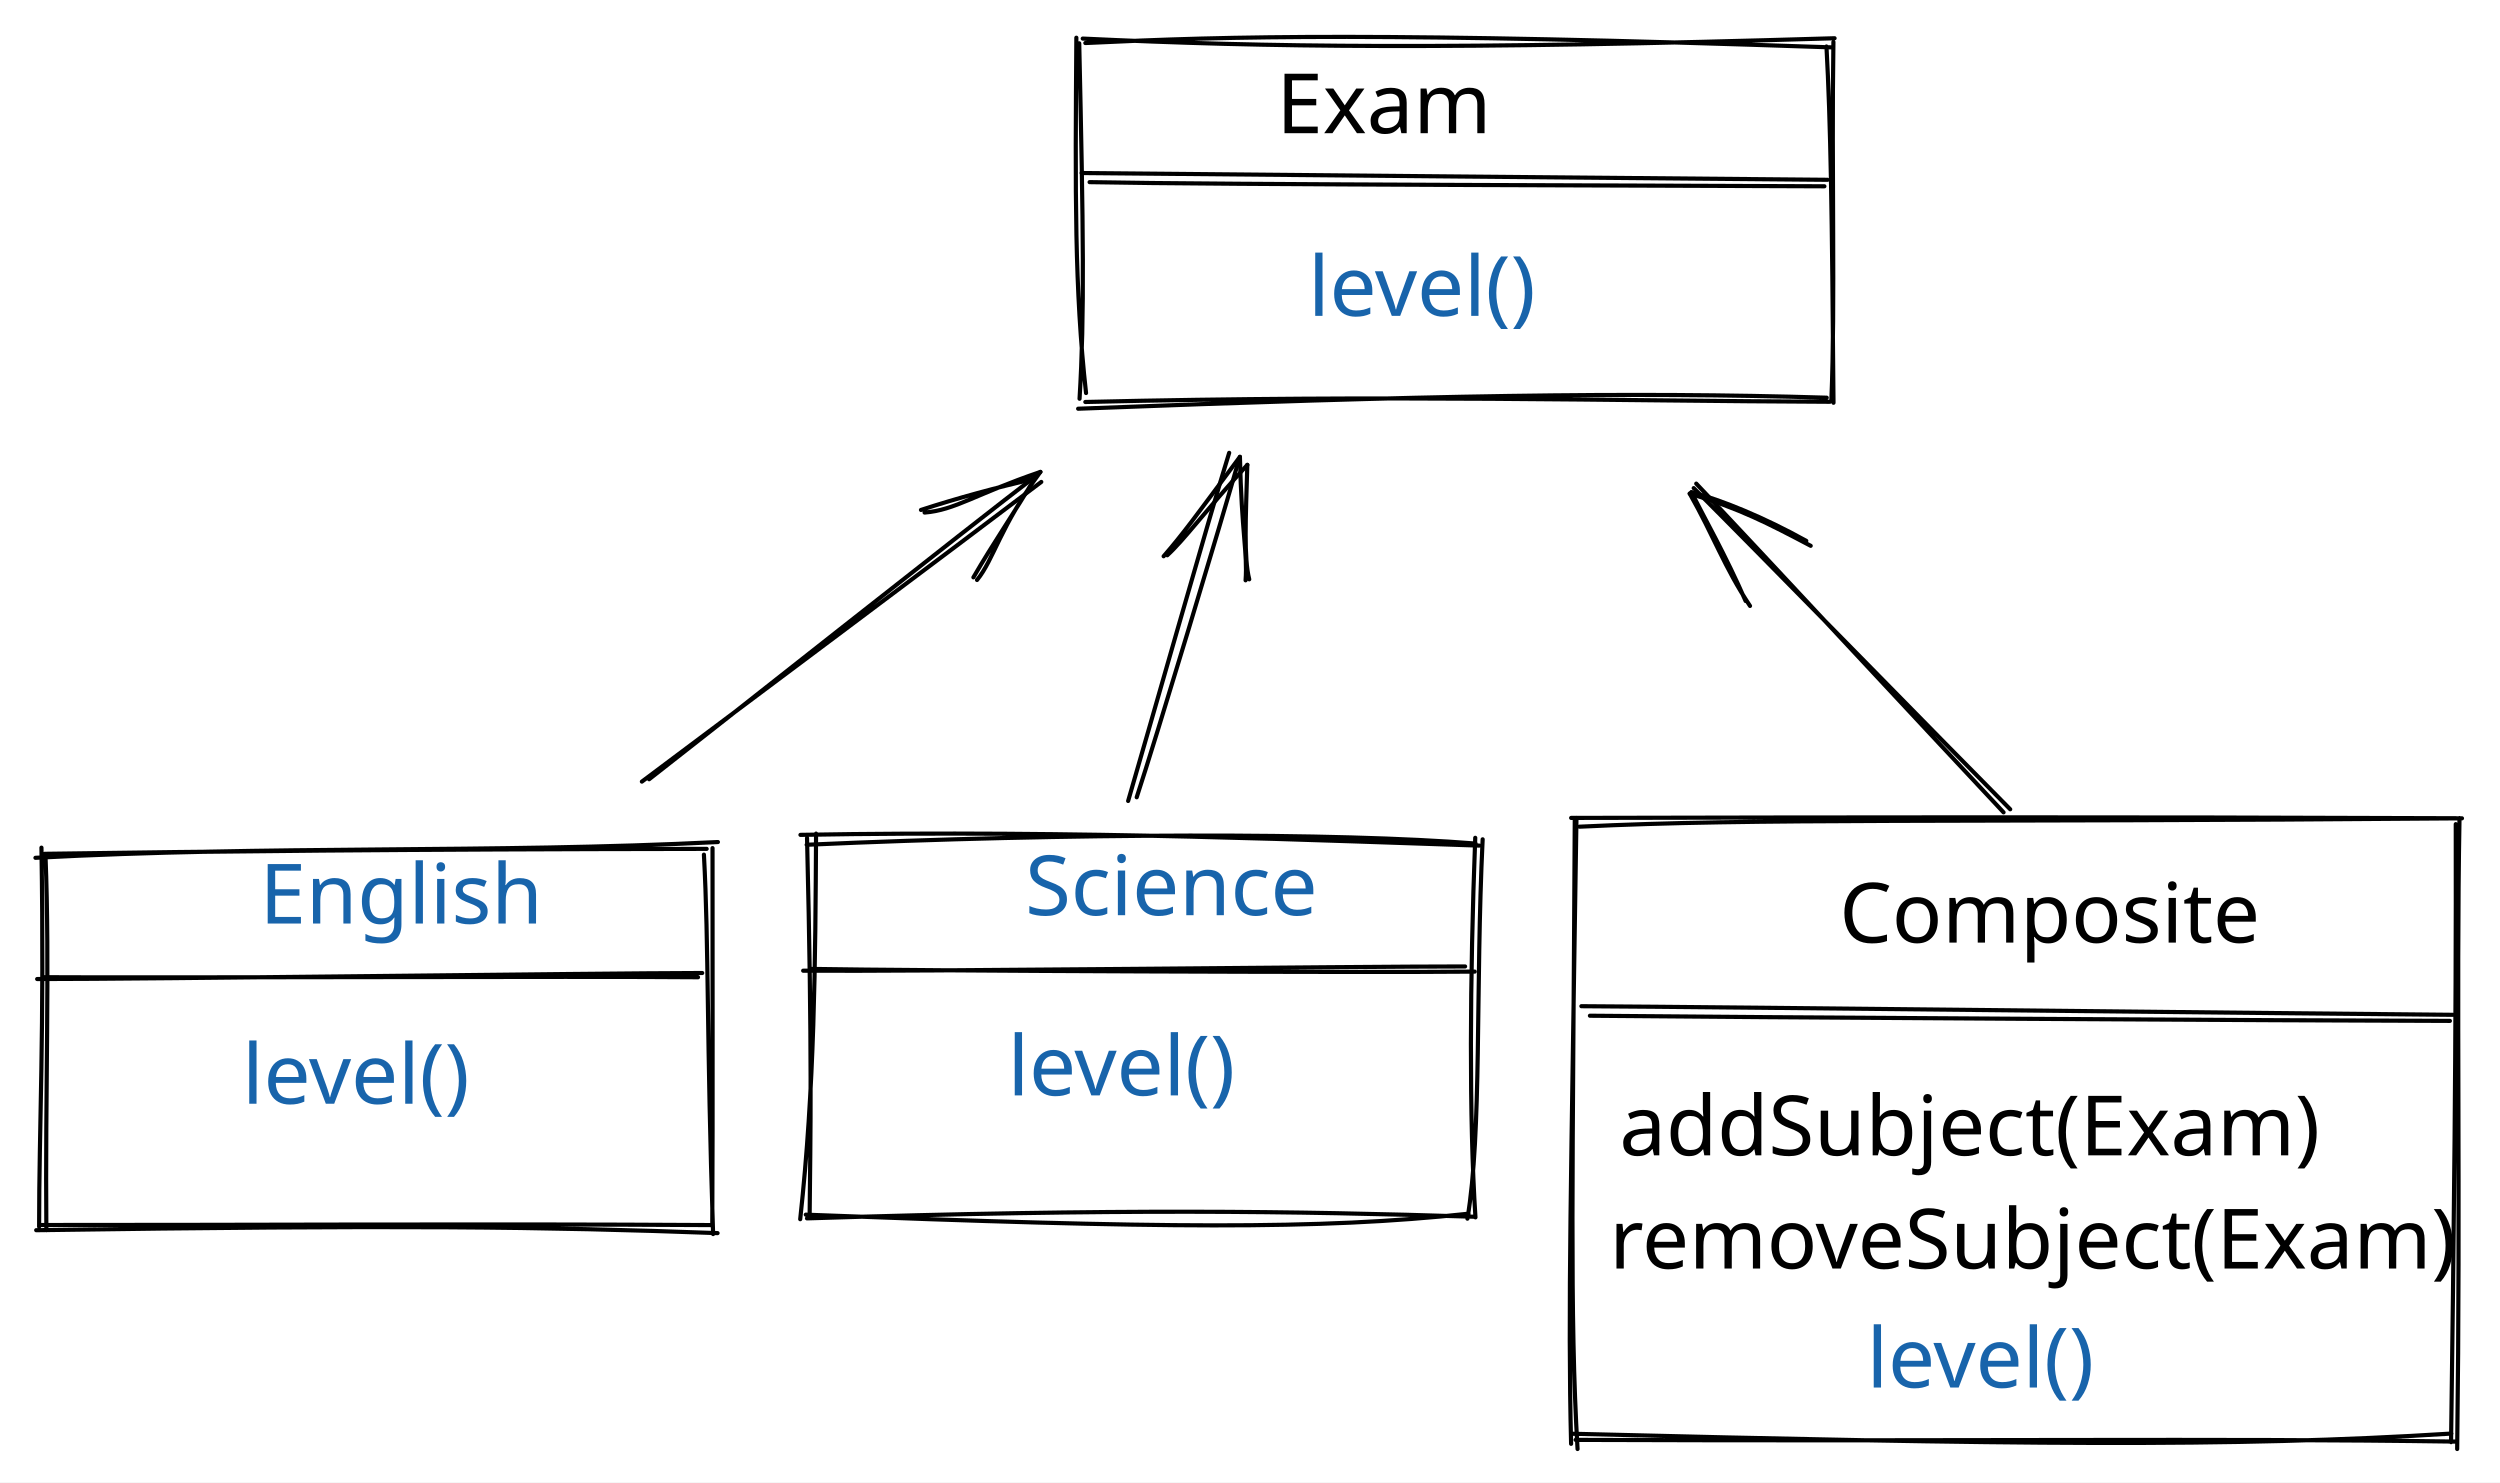
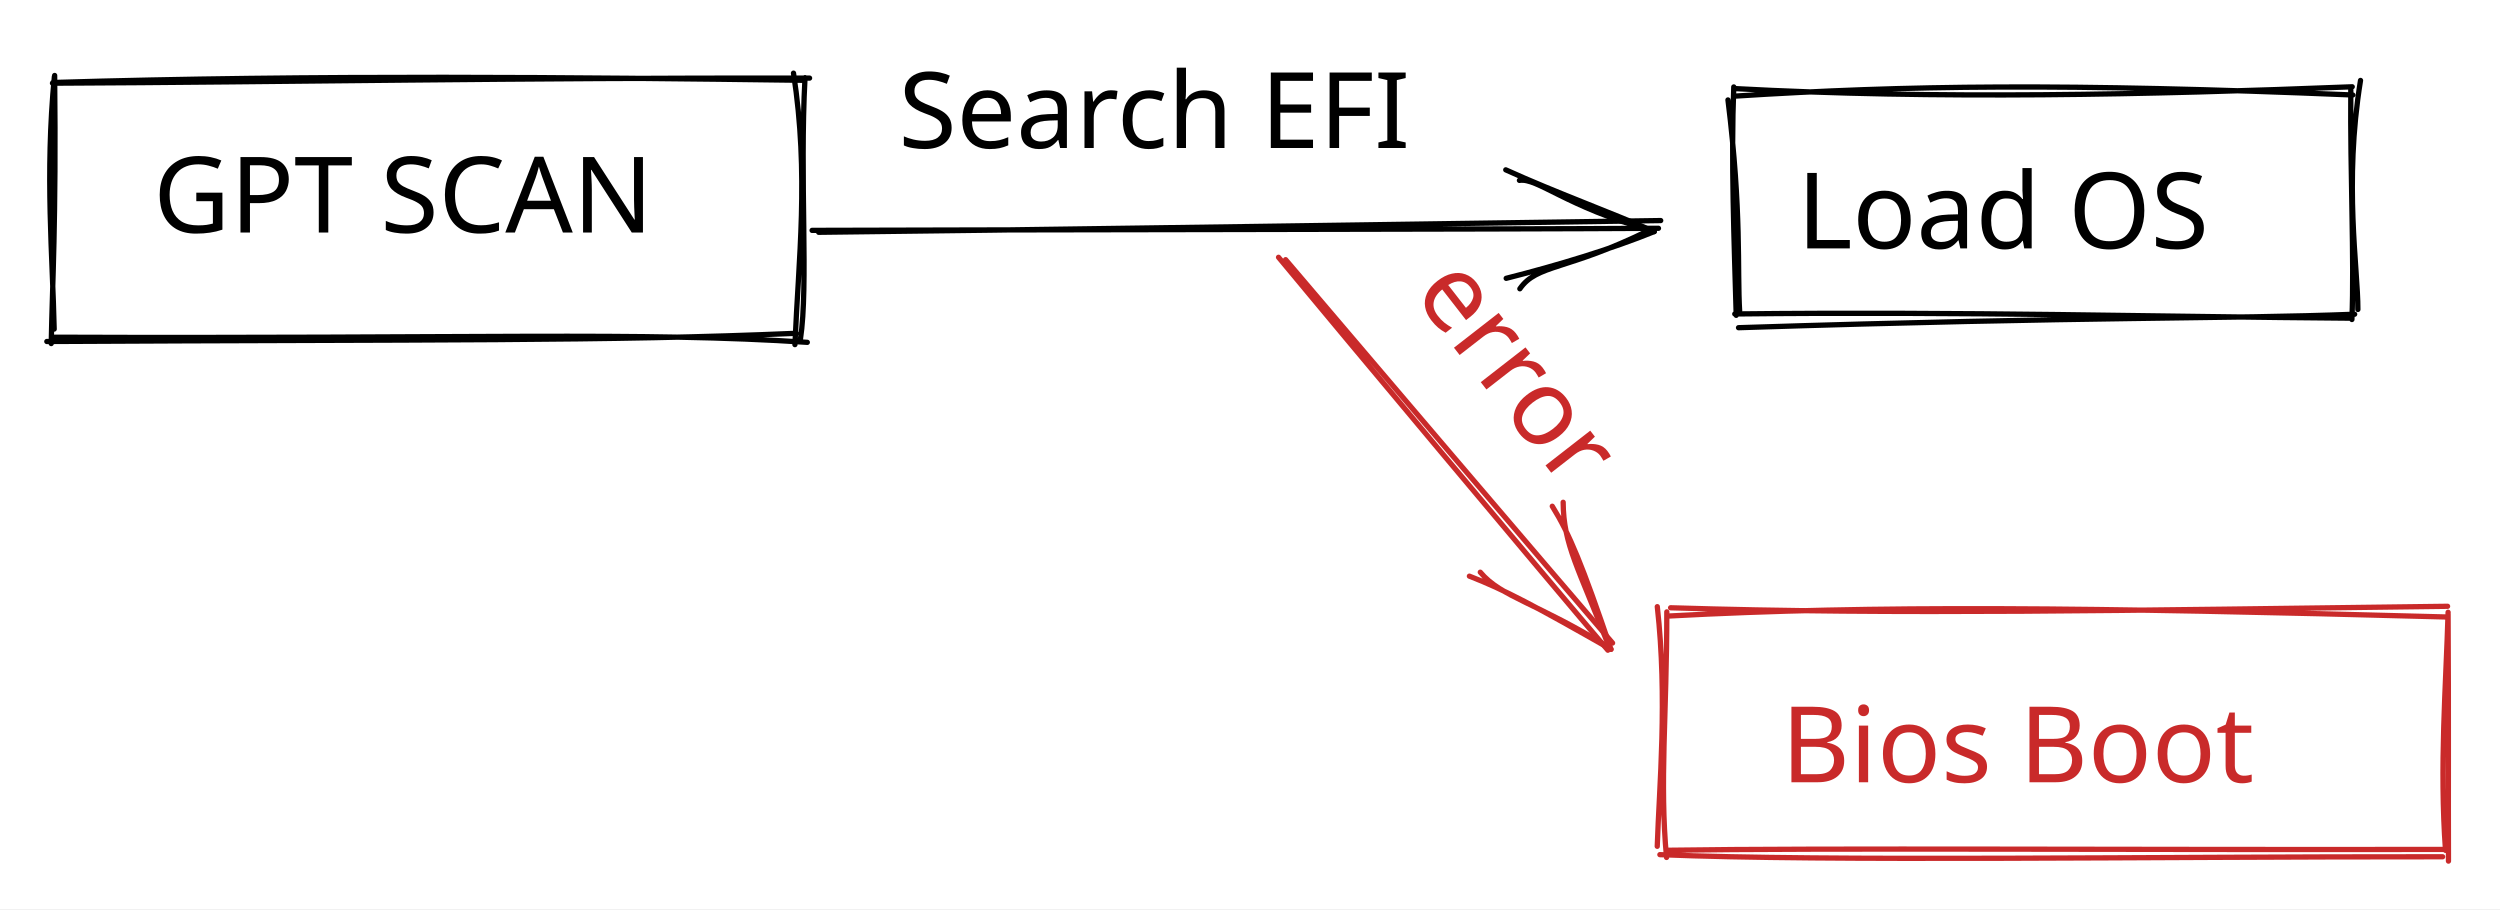
- <svg xmlns="http://www.w3.org/2000/svg" version="1.1" viewBox="0 0 600.709 356.2" width="600.709" height="356.2">
+ <svg xmlns="http://www.w3.org/2000/svg" version="1.1" viewBox="0 0 473 172" width="473" height="172">
  
-   eyJ2ZXJzaW9uIjoiMSIsImVuY29kaW5nIjoiYnN0cmluZyIsImNvbXByZXNzZWQiOnRydWUsImVuY29kZWQiOiJ4nO1cXFtz2shcdTAwMTJ+z69weV/2VMXa6Z573vBcdTAwMDXbie04wXZcdTAwMWOf2qJcdTAwMDTIoFx1MDAxOCNcdTAwMGVcYl+Syn8/PbJcckIgglx0eJXd1YNccjO6tGb66/66e4Zvr9bW1uP7brD+Zm09uKv77bDR82/XX7v2m6DXXHUwMDBmo1x1MDAwZXVh8r1cdTAwMWZccnr15MxWXHUwMDFjd/tv/vjD73a9Zlx1MDAxONei6MqrR9dcdTAwMGaXXHUwMDA17eA66MR9OvG/9H1t7VvyN/WgXlCP/U6zXHUwMDFkJFx1MDAxNyRdo2dxq7OtR1EneS5cdTAwMDBnXG6ENDg8I+xv0/PioEHdl367XHUwMDFmjHpcXNP6Vv2wfF/ePVx1MDAxYXyVm/W3wT02++Hp6LGXYbtdie/bXHUwMDBmb+XXW4NeSqh+3Iuugk9hI265p2fah9f1I1x1MDAxYbXRVb1o0Gx1gn5/7Jqo69fD+N61MTZsfVx1MDAxOIU3a6OWOzfc1nqaW2a5NkyCVsNed71cdTAwMTJcdTAwMWUyNJZxq1x1MDAwMFxmqIxcXFtRO+o5uX5jyTGSrObXr5okXqcxPCfu+Z1+1+/RhI3Ou316YzOSq1x1MDAxNYTNVkyNRnncWquN4lpZyVPDXHUwMDEyJNNcdTAwMDDSXHUwMDE4ulKZkWDuod39RqJcdTAwMTJ/Zoex5fe6j8O13ndfUlx1MDAwMjtZd7L6lNap1FSr/So/i2qdnZ2N+D1cZjT7evZlNC1jXG7o93rR7fqw5/vrWfe9aVx1MDAxY9pWXHUwMDFkzptV/fGM9W143O3gXHUwMDEy7ttcdTAwMTjo3cBU6oNzcXtcdTAwMWVcdTAwMGaaJ1tHXHUwMDA3O/Pd9/HTaChcdTAwMDfdhv9cdTAwMDBcdTAwMDJQSlx1MDAwYppcdTAwMTlhNNhhfzvsXFxRZ2fQbr9KSTaBzDi4i6eBXHUwMDEyXGbPXHUwMDAzJemBNFKo+TF5UL/3XHLbrHVLd+gzdXAmo+Z+0THJhfKAW3DjipA2QVx0Jo3DpFx1MDAwNY5GcJZG7LIxKXFcdTAwMTKSKLNcdTAwMTjU0iqyXHUwMDBmYJZcdTAwMGbBXHUwMDE5SseEYZpPU7rR5EaduFx1MDAxMn5144tsrLXsX4ft+7H5SbSRRNq586/TI9ZcdTAwMGbo1olDMGPnltph02nreju4XHUwMDFjV+M4JNc27I6j1Fx1MDAwYtbp2T7drrffyFxuXHUwMDFi9cJm2PHbJ2k5ZuJnpmdDXHR5IFwie2klkGKxuVH0sXbb+/L5k39cdTAwMTGK8PayebB1ev/upugoXHUwMDEyoD1Onk1ZrpSQqVx1MDAwMbl/XHUwMDE4IE9cdTAwMTGMrNGcS2RyZShCQM/dQVx1MDAwMeNcdTAwMTKkwimoXCKoe9o6YbRFq4yeQJnUkkkhUrag6I7ux45cdTAwMDOYZlxmpmF4IceRT+a4YEqQXHUwMDBliLk1vn4kXHUwMDBlK81OqX5rPndZaTs6hNPLwms8XHUwMDFhTzq/gYpcdTAwMTlFf8c0nlx1MDAwM/dcZpE5OjRDbnGFZC6lv7M8hyXkSc6Wr9IzXHUwMDFkh5CwXHUwMDAyx+E3XHUwMDFhlUHtXHUwMDBiXHUwMDE55d+d7f5PXHUwMDExnMiETItcdTAwMTGylMXKXHUwMDEyMjJJRMlSr/UjYJ2c7tjPO19EtVQrdY7OKlu+PT8vPrBcdTAwMWVcYlx1MDAxOVx1MDAxOWe0mis+XHUwMDBlLFx1MDAwMWTgiY0xJlx1MDAxMECsXHUwMDEwWMjEPMCiiFxiyLSqXHUwMDE1REWzkKWYtHL5yOpcdTAwMDXX0U1QOHBNXHUwMDEzaya+XHUwMDFlXHUwMDFj5Fx1MDAxNIBpIfNcdTAwMDAm0VnrZ+BrtsMuKL4kgkfsR2rNrFwinjNcdTAwMWXwIJEj4qzGKlx1MDAxNNSXXG5cdTAwMGaXXHIvLT2FoCn+XHUwMDEyXG7QpvJcckOwaU0uVjtKyVxycUrGs9jjXHUwMDBldzRpXHUwMDBihEOJpIthL59KpVx1MDAxZej34s2w01xiO03qXHUwMDFikb2nLNr+XHUwMDFjXFzfvY7fdZNCfJVcdTAwMDNDQXyVrFwiXHUwMDAzmTrlMqpcdTAwMGacxMxcdTAwMTPAhdCWuK+k8WL4eM4wW7FcdTAwMWV0XHUwMDFhP5ZpdmZtJFx1MDAxM/OUsswyqVxmKK5HczAmXHUwMDEzWWmthVx1MDAxNlwiyWpxIyaEavv9eCu6vlx1MDAwZWNcdTAwMWHk4yjsxFNcdTAwMDez5Fx1MDAwMN1cbvxcdFNBL5Xuy1wiv+vuOE69R5/WRthIvlxmP//5eurZXHUwMDFiuUr70JvV19H9XqX/51x1MDAxOa3Etk6zWTbbOIwvXHUwMDE1SoIxe1x1MDAwNtu+XGI/+Md38Vx0r17g5te4dHDUvulcdTAwMTTdaFx0sJ6yIGnEyUKrcbJNQZwnXHJcdTAwMTlcdTAwMDKOXHUwMDE0X4JcdTAwMTSrM1rInHkk9Fx1MDAxYsKjXHUwMDE0ZHumxJdcdTAwMTTrpkPQXHTGQLRFKMWEXoCML262lLBK22eZrSzOcnqWjOCxvqXCN3/23DExb0tCL+e5jFx1MDAwM1x1MDAwMKxcdTAwMDbS6/k5x9ZJ5TCC/U1TqW32apVKXHUwMDA3a1tvi1x1MDAwZV9X+DBcdTAwMGW+XGaAqHsmyfpcYl+JWkrNNZqVwVx1MDAxN7TxyEBIpZVcdTAwMDKDqUT6XHUwMDEwvczTRijUirhcdTAwMDVJJSfKIMZcdTAwMWEjNf19UfBKl1TDfzJ4c+cuuTo7a8/Ebl44jjI3z2VcdNdcdTAwMTSF4vz1kd3/XHUwMDFkfK5+aWyXyv7hVu3T3rtcdTAwMGLOjotcdTAwMGVdYcCjaJwoXHUwMDA2cTyyVqjHsItcbj3lfK/lWiVmdWXgtWpcdTAwMTKtU/JcXImgi7jWxaNxJTXjONu1Llx1MDAxNI1cdTAwMTMwu1E/jIP0qP1VMfhImJlQmlkqUTI3vVx1MDAwNY7auVBhfkD1xLuy7JVPeps2XCIvWj3fru1cdTAwMTU+v4WcU+REKkPmyqDzJeOAksrjXHUwMDA0KMVJr1xmxeGrXHUwMDAzXHUwMDE0gdrjwrjYkitrRUqSIcAs8yTTVmvOuDZKY1x1MDAxNm9gXHUwMDE4uXWCwFxuSpJDI/5rrFxuePI0uXZCXHUwMDAzqfd0L75cdTAwMTCzlCa/8KhJNYRcdTAwMDU7f2B4vc/LPb5xvnX1PlxmWWWbmY+HvV9cdTAwMDFNXFxpXHUwMDAzylIkLIxcdTAwMTlPXHUwMDE3o1FcdTAwMWVcdTAwMTIzMNZKblx1MDAxOYFrdWiSXHUwMDE0XFxcYoNSWqlA82lcdTAwMDV9RkEsQVqDcfCWXHUwMDA2bVx1MDAxNk6WaJ6kXHUwMDAw8WXJpbHiXHUwMDA39f2/O7nMnbzk8olpeya9zM1G89TCgFxmgilcdTAwMThy/DK12upHXHUwMDAwnm26XG5cbmBcdTAwMWFcdTAwMDFPK5BIYVx1MDAxNXCRKmY+pKPJXHUwMDFiSiT/gsRcdTAwMGYsM2Jl+EXhkVx1MDAxOIJcdTAwMDBI4YWwdko+2nBcdTAwMGaIXHUwMDA0g2N7XHUwMDA20Uw4Q6R4Xmhgi5RZfyYhnetW8vCbl/ydzajWnpK/NGeMu3hcdTAwMGKRmINcdTAwMTkti1pcdTAwMWLlfjeYh445KM1cdTAwMDRPYGOe8qGryUhcdTAwMDN6UiOTXGaEXCLoSKGnSEWMx4UpSEplrSskMj0h1K+Ukc7VWndsTCjsM+1WXlhscjNaJFx1MDAwMc02f4bVurhDWfvQ5Xud8r4uvUNcdTAwMWTv7PVcdTAwMGJvtST3tOTkLlx1MDAwMFCKVFx1MDAxYTi5nlRcdTAwMTFcdTAwMThaQa7crWxOUYGs1Vwil1wi/NpPLFx1MDAxYpySwppcZoqt4ESQSN1fMirWXGKOgC4/Km5cdTAwMDc3Qfv3QtSln0RZXGJFkJ9cdTAwMTdWhlx1MDAxOTKdz4iFObGS8Pgqvmnok4uj40tcdTAwMTVhS1x1MDAxNFx1MDAxZEZopIORsGSG9dgqqadQ2MFcYlx1MDAxOLF3YXi+7/9ZXHUwMDE0qblQRDAnI0t+70VRpFxcmXFcdTAwMDUrPSr1MHDaVlx1MDAwMFx1MDAxND2JsiCK8veVMKNcdTAwMDVyPX91XHUwMDA16lx1MDAxN4fx9q2/2eCX1a9brc/6KoTio1xiPEnOSJCJl1x1MDAxM9tKXFztRbjFt8TYgICSn096XHUwMDE5X0RkNVx1MDAxM9e8jC8yelx1MDAxNVx1MDAxOdq/iy9CZvJQZIgwy2dRuuPS5kH1+O6dqN7uVcK3u823u0f3RUeRMNqzhFwicKtcdTAwMGLJaoxTOlxuc5Il7Kv3RfOhyFx1MDAxOFxuipGJXHUwMDE3ZnTIXHUwMDAw/2V0s2tcdTAwMWNa5O6pXHUwMDAy66qUKr2A5UdY6p+2jo+Du91m53N4qlx1MDAwZj6+/1QuXHUwMDE3flOVsJ4mXHUwMDE0XHUwMDE58jcun5kyvFx1MDAwZrzOeNwyx/nASqVWmJNdRoXDSs2kXHUwMDExsIKS4mPHr1LgmHnfXCJue8wrnCidm3ZF0llcdTAwMDbiOftXNuD6+mz/TlxcXHUwMDFlfDxTJ1Fr4+S0evtcdTAwMGJAVKB1vIgjOkaWSbxcdTAwMWHjue0rnDyhkppcdTAwMWPj6kC6lMJcdFBcdTAwMTDplv/xXHUwMDE3LZ1oxZVJ7YX6t3Sy7NJJbthcdTAwMDf5tU9cIqxWMI3ze1msNarn51x1MDAxN3hZ3TYnUKrf7llb+C1owMAzIF1wR7RcdTAwMDJsqmr45GbdUnUp0dVH2Vxu0ydzbZRcdTAwMDGrXHIz8LJLc8hzMC5XkD7ZoSlcdPutXCJQ1idRXHUwMDE2wlx1MDAxMabSWdn9MJYx69bazVxyo1x1MDAwZkfqY7n/4arcvaiykiqVVfWi8CvcrE5KKFx1MDAxMlxmoFx1MDAxNlwig1wiTiAjW1x1MDAwMq7cxd1vXCL8xYGfMtJoydTLXHUwMDA2fnO4uX9E4JdbyM9f16ZIpZCs3vzOaDaTLiiKwIokXHRcdIq7eMuKbCFcdTAwMWaSXFy+objQXG40Olx1MDAxN0Y/vUxUeuB291x1MDAxM1x1MDAwYiAhOExhkzrzI1x1MDAwMZOuirl9VsSPX3ZjWX6Uk0cm80rms7NcdTAwMDZrY1V6cNtcdTAwMWWRu9+pUFxcW0hcdTAwMTfzXHUwMDFmK+uaYlx1MDAwMW2Qud9AoSB5yi6u5Vx1MDAxNPJHVXpw+5ooXHUwMDFhl8QryfZOXHUwMDEzylDczph0SSkhjf3Ft5blqq07NiY0No9Fv3p8wLrf7VZiUq/hdJBcdTAwMDaHjUdcdTAwMDM9esv1mzC43ZyE2G+XyeGsYTKezupcdTAwMDTuXb99f/X9/6BcdTAwMTnLNCJ9
+   eyJ2ZXJzaW9uIjoiMSIsImVuY29kaW5nIjoiYnN0cmluZyIsImNvbXByZXNzZWQiOnRydWUsImVuY29kZWQiOiJ4nNVZyVbbSFx1MDAxNN3zXHUwMDE1Ps6WVmpcdTAwMWWyYzA0XHUwMDFkXHUwMDFh0rHDkD5ZXGK5sFx1MDAxNYQkpLKNyeHf+0k2ljxcdMdcdTAwMDHa0Vx1MDAwMqRcdTAwMWFvvbr3vVflXHUwMDFmW7Va3Vx1MDAwZWNT/1Crm3vPXHL8duJcdTAwMGXq21l53ySpXHUwMDFmhVBF8u806iVe3rJrbZx+eP/ejWOn49urKLpxvOh21M1cdTAwMDTm1oQ2hYb/wnet9iP/W5ooMZ51w05g8lx1MDAwZXlVaS5CZ0tPojCfl1xuhSjmlE1cdTAwMWH46T5MZ01cdTAwMWJqr90gNUVNVlS3neElXHUwMDFhRvGXZkvLU0/8rb/eomLWaz9cYpp2XHUwMDE4jFx1MDAxNuV63V5SwpTaJLox537bdqFcdTAwMWXPlE/6pVx1MDAxMVx1MDAxOK3olUS9Tjc0aTrVJ4pdz7fDrFxmoUnpyFxiXHUwMDFmakXJPXxJRlx1MDAxZKwoU0JTxaRcdTAwMTCT2qw/4cRRmmHKOMFMMapmgO1FQZRkwN6h/CmgXbneTVx1MDAwN/CF7UlcdTAwMWKbuGFcdTAwMWG7XHRsWNFu8LRkRlx1MDAxY1R+ip3pXHUwMDFhv9O10IbpvInAiHLMXHUwMDA14Vx1MDAwNVx1MDAxYZNvi9KCI6pVsYpcZkJ81M5cdPJt1qpdN4nH1qun2UdcdH6GvDHLrjLDyjv/cHVyeHTU94RcdE/V1eCgXHUwMDE1X9xNxpqio5sk0aA+qXlcdTAwMWO/XHUwMDE10Hpx21x1MDAxZHFcZlx1MDAwYiE51Vx1MDAxNCGNi01cdTAwMGL88Fx1MDAwNirDXlx1MDAxMORFj9uLeW/NvV1EecyWMVx1MDAxZVx1MDAxM8FcdTAwMTnDjKuVKf/5wWPGPzdh+LF3Rc5cdTAwMGViyTy18ZRcdTAwMTekivKCTlGevVx1MDAxZeORnKf4PKdcdNJcdTAwMWNgSEVentTP0Vx1MDAwZS+iXbG9UWib/oPJQU6VXHUwMDFluLd+MJzaoZyPXHUwMDAw6fBTq9bc2zkp2y01MHxOQTXVfifwO1x1MDAxOWfrgbmeJrP1IXxMqm1UWqRcdTAwMDfzuzBcXHLUnlx1MDAwNVx1MDAxYyV+x1x1MDAwZt2gNYulUkmVXHUwMDExXHUwMDA0M7RUT0hrSTlDYmU93Xvky1UsujfH/b/6h18uh702u950PWFwyJUxhL1ZXGbBXHUwMDBiXHUwMDE0XHUwMDA1XHUwMDAxrjpoMK2JlpK9vLz+35ixULyVTFx1MDAxZk20iOVaL2N5tt8gXHUwMDAyQVYmefXKN4bkwsGaU8yoZEJhXFwyZ0Z6paQjXHUwMDE15VBFJUd6mvJcdTAwMTJiXGJmWFx1MDAxMklcdTAwMTQlr8l4rlx1MDAxY4GJUlxmK1x02aqe5z9cdTAwMDb+XHUwMDAzu4lUXFxySVVJnmNcdTAwMDFgTVx1MDAxOFx1MDAxN1x1MDAxOK+hgFx1MDAxY+qaXHUwMDAxhmAp5FwijpYmdFx1MDAxM7vrh20/7EBdoaKnvD938fWPl2fnqsFaqbjssFx1MDAwM+86vjBtVJJcdTAwMTKEJK+Xb73DM2PB/Fx1MDAwNJJ7wpAqNeq4cW5QR0KsRYRcdTAwMTBOkVx1MDAxMOP6x1x0Jlx1MDAxM7afR1Ttx0uI/kBcdTAwMGUkvlx1MDAxNHHONedcboxC5iExh4OLXHUwMDAyPyow5LZcZus5UIGb2r3o9ta3YOJPkVx1MDAxZtqFptzJ9N017lxcYIRFletmXHUwMDFkQZyNOO3RirdaXHUwMDExXHUwMDBl8o/J+7ftha2XUjavnCNrMdxW+f9Pp72Yz5ZO4jSImKKS5Z/1YNWE21x1MDAxOFx1MDAwZjZcdTAwMWSmNao86TH5dlG6sHRF3ouBXHUwMDFlXHUwMDA0dPpcbmlvVVxcZp92vqZJODzY2Vx1MDAxZtJ7c2pcdTAwMTWOXHUwMDBmV4vL21Xjvm68f96XrpWsN42beN1a4+BoXHUwMDEz0vVcdTAwMTKatXxcdTAwMDBcdTAwMTWzhVx1MDAxM1x1MDAxNyBcdTAwMTF4JHD8q9/23Ku9ViPuXHUwMDBiu0+C9PQsujjufd94XHUwMDFmXHUwMDAwR85KJyBE5lx1MDAwNKBcdTAwMTE0oETNXHUwMDAyezlcdTAwMWagXG65V7lcdTAwMDBGYU2MlpzR73z0PY7cdu20uVx0UnqCst5xgFxitUxJXHUwMDFh0lx1MDAxNIjfavUzb7XD3VAhaSmqdKT4indIniYucdfXkVhcdTAwMTBKS07s6VpUSDj3sjVcIumv5PfPq+il83vkIMGFgFx1MDAwM1x1MDAxOZGaw9FLlFx1MDAxYY2TaVqd0U/h+53SakHKzSV7qbyZktnSJ6lLzSRX9Cek3jpDtGG/P7SHpzeN+Dj0g/RcItxAqTtcdTAwMWFpyeH4n9GJg8Cnta95lfZ1XHUwMDFlQ6EzXHUwMDA3KpYv/15a+2zBYX8+hkqBNVx1MDAxY1x1MDAxYmWxzDdcdKGE0dKlyIuFUFx1MDAwM1xuSjYhgI6AVEqq8t6YLY2gkiEtlORoZVnti+bd1b7H2F5cdTAwMTTdXco9KeJDf1x1MDAwM2U1k4oyVSEjyulcdTAwMWLJXGKXtqK4NOaOhocqLbLDsJxPTalcdTAwMDDgjPG31pWUxa3Vr/9cdTAwMTi49OdvXGZcdTAwMDdKzTX4+JVpeDD4s2dcdTAwMGWjwfllq/FP/2Rotd77vPk0lKiKhkK+USZXhlrhzrUgVFKF35h2VCtOXHUwMDE20e7X3PmuXHUwMDFmpbXdKLKb4NJcdTAwMGIwIy1tjXOtulx1MDAxYsdNXHUwMDBiXHUwMDA2maSoYHO/PV5sMWS975vB7vy2v7vOn2zUXFyfmVx1MDAxMkxm8Vx1MDAxZo9bj/9cdTAwMDFIXCK1QyJ9
  <defs>
    <style>
      @font-face {
        font-family: "Virgil";
        src: url("https://excalidraw.com/Virgil.woff2");
      }
      @font-face {
        font-family: "Cascadia";
        src: url("https://excalidraw.com/Cascadia.woff2");
      }
    </style>
  </defs>
-   <rect x="0" y="0" width="600.709" height="356.2" fill="#ffffff" />
-   <g stroke-linecap="round" transform="translate(260.3094 10) rotate(0 90 43.19999)">
-     <path d="M0.48 0.34 C35.62 -1.37, 73.11 -2.24, 180.01 1.39 M-0.15 -0.73 C44.08 1.37, 88.5 1.94, 180.51 -0.81 M178.56 1.17 C179.56 19.72, 179.89 40.18, 180.25 86.78 M180.23 0.09 C179.75 31.47, 180.71 62.72, 179.74 86.11 M178.62 85.56 C131.44 84.14, 81.62 84.99, -1.25 88.21 M179.38 86.54 C126.89 86.33, 74.55 84.82, 0.48 86.59 M0.65 84.44 C-2.13 59.36, -1.95 36.8, -1.68 -0.94 M-0.91 85.81 C0.31 65.48, 0.01 45.46, -0.99 0.41" stroke="#000000" stroke-width="1" fill="none" />
+   <rect x="0" y="0" width="473" height="172" fill="#ffffff" />
+   <g stroke-linecap="round" transform="translate(10 15) rotate(0 71 24.50003)">
+     <path d="M-0.07 0.74 C44.7 0.53, 86.65 -0.31, 143.17 -0.22 M0.01 0.61 C49.29 -0.89, 100.51 -0.36, 141.77 0.19 M140.13 -1.16 C143.11 18.07, 141.05 34.3, 140.4 50.2 M142.31 -0.31 C141.28 18.91, 142.99 39.01, 141.44 49.19 M140.64 48.06 C105.26 49.58, 71.71 49.21, -1.14 49.61 M142.74 49.77 C111.89 47.72, 79.28 49.11, -0.03 48.8 M0.25 47.26 C-0.03 33.69, -1.51 18.1, 0.29 -0.51 M-0.31 50 C-0.08 37.98, 0.63 27.51, 0.34 -0.72" stroke="#000000" stroke-width="1" fill="none" />
  </g>
-   <g transform="translate(306.7094 14.00002) rotate(0 26 12.5)">
-     <text x="0" y="18" font-family="Virgil, Segoe UI Emoji" font-size="20px" fill="#000000" text-anchor="start" style="white-space: pre;" direction="ltr">Exam</text>
+   <g transform="translate(29 26) rotate(0 53.5 12.5)">
+     <text x="0" y="18" font-family="Virgil, Segoe UI Emoji" font-size="20px" fill="#000000" text-anchor="start" style="white-space: pre;" direction="ltr">GPT SCAN</text>
  </g>
-   <g stroke-linecap="round" transform="translate(377.9093 197.4001) rotate(0 106 74.39999)">
-     <path d="M1.64 1.24 C44.43 -0.85, 89.11 0.27, 213.66 -0.77 M-0.39 -0.87 C64.6 -1.01, 130.17 -1.13, 212.27 -0.79 M213.07 -0.83 C212.28 43.49, 213.34 86.94, 212.51 150.77 M212.17 0.63 C212.28 51.37, 211.69 101.74, 211.04 149.13 M211.13 147.06 C158.37 150.39, 105.38 149.72, 0.08 147.11 M212.18 148.99 C154.4 148.14, 95.77 148.96, 0.69 148.58 M1.15 150.77 C-0.77 117.94, 0.04 85.61, 0.48 -0.37 M-0.4 149.53 C-1.2 117.49, -0.4 86.51, 0.89 -0.89" stroke="#000000" stroke-width="1" fill="none" />
-   </g>
-   <g transform="translate(389.1094 259.6) rotate(0 87.5 12.5)">
-     <text x="0" y="18" font-family="Virgil, Segoe UI Emoji" font-size="20px" fill="#000000" text-anchor="start" style="white-space: pre;" direction="ltr">addSubject(Exam)</text>
-   </g>
-   <g transform="translate(386.7095 286.7999) rotate(0 102 12.5)">
-     <text x="0" y="18" font-family="Virgil, Segoe UI Emoji" font-size="20px" fill="#000000" text-anchor="start" style="white-space: pre;" direction="ltr">removeSubject(Exam)</text>
+   <g stroke-linecap="round" transform="translate(328 17) rotate(0 58.5 21.50003)">
+     <path d="M0.2 1.19 C32.69 -0.88, 62.93 -1.27, 117.15 0.97 M0.03 -0.25 C38.29 1.82, 78.65 0.93, 117.04 -0.58 M118.61 -1.78 C115.43 17.78, 118.14 33.81, 118.11 41.55 M116.77 0.01 C116.63 16.23, 117.45 31.93, 116.98 43.45 M117.5 42.45 C93.22 43.39, 68.48 42.83, 0.93 45 M116.81 43.2 C81.31 42.94, 43.65 41.91, 0.22 42.4 M1.15 42.06 C0.65 33.79, 1.58 23.37, -1.07 1.91 M0.49 42.66 C0.11 28.94, -0.51 13.06, 0.03 -0.55" stroke="#000000" stroke-width="1" fill="none" />
  </g>
  <g stroke-linecap="round">
-     <g transform="translate(482.5699 194.607) rotate(0 -37.81087 -38.76897)">
-       <path d="M-1.15 0.59 C-13.61 -12.65, -62.53 -65.34, -74.99 -78.4 M0.45 -0.15 C-12.09 -12.74, -62.73 -64.57, -75.6 -77.32" stroke="#000000" stroke-width="1" fill="none" />
+     <g transform="translate(154.6001 35.92004) rotate(354.9654 79.30644 6.538714)">
+       <path d="M0.47 1.09 C27.22 3.18, 133.15 10.94, 159.36 12.86 M-0.74 0.62 C26.02 2.87, 131.99 12.11, 158.81 14.28" stroke="#000000" stroke-width="1" fill="none" />
    </g>
-     <g transform="translate(482.5699 194.607) rotate(0 -37.81087 -38.76897)">
-       <path d="M-47.49 -63.46 C-57.7 -68.83, -64.4 -72.35, -76.56 -76 M-48.55 -64.64 C-58.45 -70.18, -69.29 -74.64, -76.15 -76.33" stroke="#000000" stroke-width="1" fill="none" />
+     <g transform="translate(154.6001 35.92004) rotate(354.9654 79.30644 6.538714)">
+       <path d="M131.68 23.38 C135.35 18.98, 140.76 20.82, 157.13 14.46 M129.28 21.18 C139.23 19.58, 149.72 17.37, 157.96 14.83" stroke="#000000" stroke-width="1" fill="none" />
    </g>
-     <g transform="translate(482.5699 194.607) rotate(0 -37.81087 -38.76897)">
-       <path d="M-62.07 -49.01 C-68.27 -58.33, -70.84 -65.95, -76.56 -76 M-63.13 -50.2 C-67.79 -60.93, -73.3 -70.67, -76.15 -76.33" stroke="#000000" stroke-width="1" fill="none" />
+     <g transform="translate(154.6001 35.92004) rotate(354.9654 79.30644 6.538714)">
+       <path d="M133.4 2.94 C136.78 2.69, 141.84 8.69, 157.13 14.46 M131 0.73 C140.2 5.92, 150.12 10.49, 157.96 14.83" stroke="#000000" stroke-width="1" fill="none" />
    </g>
  </g>
+   <g transform="translate(170 10) rotate(0 56 12.5)">
+     <text x="0" y="18" font-family="Virgil, Segoe UI Emoji" font-size="20px" fill="#000000" text-anchor="start" style="white-space: pre;" direction="ltr">Search EFI</text>
+   </g>
+   <g transform="translate(340 28.99994) rotate(0 42.5 12.5)">
+     <text x="0" y="18" font-family="Virgil, Segoe UI Emoji" font-size="20px" fill="#000000" text-anchor="start" style="white-space: pre;" direction="ltr">Load OS</text>
+   </g>
  <g stroke-linecap="round">
-     <g transform="translate(380.2619 242.3838) rotate(0 104.4 0.8000031)">
-       <path d="M-0.28 -0.61 C34.54 -0.42, 174.44 1.19, 209.16 1.46 M1.77 1.68 C36.44 2.04, 173.6 2.86, 208.41 2.92" stroke="#000000" stroke-width="1" fill="none" />
+     <g transform="translate(243 48) rotate(0 31 37)">
+       <path d="M0.24 1.13 C10.69 13.45, 51.68 61.55, 62.1 73.66 M-1.1 0.68 C9.26 13.2, 50.62 62.63, 61.21 75.02" stroke="#c92a2a" stroke-width="1" fill="none" />
+     </g>
+     <g transform="translate(243 48) rotate(0 31 37)">
+       <path d="M37.07 60.26 C41.05 65.02, 47.76 66, 61.49 74.53 M35.01 61.01 C41.55 63.53, 47.3 66.59, 61.8 74.85" stroke="#c92a2a" stroke-width="1" fill="none" />
+     </g>
+     <g transform="translate(243 48) rotate(0 31 37)">
+       <path d="M52.75 47.03 C52.81 55.11, 55.62 59.37, 61.49 74.53 M50.69 47.78 C53.97 53.05, 56.38 58.93, 61.8 74.85" stroke="#c92a2a" stroke-width="1" fill="none" />
    </g>
  </g>
-   <g stroke-linecap="round">
-     <g transform="translate(260.4619 42.38376) rotate(0 89.15778 0.3923138)">
-       <path d="M-0.56 -0.81 C29.23 -0.49, 148.91 0.53, 178.67 0.82 M1.35 1.38 C31.02 2, 148.62 2.22, 177.91 2.38" stroke="#000000" stroke-width="1" fill="none" />
-     </g>
+   <g transform="translate(262 59.00006) rotate(52.12495 24.5 12.5)">
+     <text x="0" y="18" font-family="Virgil, Segoe UI Emoji" font-size="20px" fill="#c92a2a" text-anchor="start" style="white-space: pre;" direction="ltr">error</text>
  </g>
-   <g transform="translate(441.9619 208.4838) rotate(0 48 12.5)">
-     <text x="0" y="18" font-family="Virgil, Segoe UI Emoji" font-size="20px" fill="#000000" text-anchor="start" style="white-space: pre;" direction="ltr">Composite</text>
+   <g stroke-linecap="round" transform="translate(315 116.0001) rotate(0 74 22.99997)">
+     <path d="M1.08 -1.01 C44.21 0.33, 86.09 -0.52, 148.08 -1.29 M0.74 0.55 C39.64 -1.54, 79.99 -1.1, 148.13 0.74 M148.18 -0.16 C147.78 13.72, 146.54 28.93, 147.69 44.89 M148.18 0.22 C148.29 18.43, 148.2 34.45, 148.25 46.92 M147.79 44.71 C89.29 44.82, 30.37 44.41, 0.33 44.87 M147.14 46.1 C90.14 46.07, 31.29 47.02, -0.95 45.7 M-1.45 44.12 C-1.07 32.63, 0.51 16.25, -1.44 -1.22 M0.31 46.23 C-1.02 31.97, 0.36 19.28, 0.36 -0.23" stroke="#c92a2a" stroke-width="1" fill="none" />
  </g>
-   <g stroke-linecap="round" transform="translate(194.2369 202.1838) rotate(0 80.1744 45.25399)">
-     <path d="M-1.9 -1.58 C65.65 -2.8, 126.5 -0.08, 161.18 1 M-0.41 0.8 C63.23 -2.05, 127.63 -2.14, 160.33 0.51 M162.02 -0.51 C160.28 35.45, 161.86 69.92, 158.36 90.64 M160.24 -0.87 C158.93 33.3, 158.76 66.59, 160.29 90.33 M158.62 89.45 C122.55 93.34, 84.47 92.96, -0.62 89.68 M160.08 90.18 C116.27 88.81, 74.63 88.21, -0.33 90.57 M-1.96 90.77 C1.51 59.05, 1.68 29.09, 1.85 -1.88 M0.3 90.35 C0.49 70.99, 0.95 51.01, -0.32 -0.81" stroke="#000000" stroke-width="1" fill="none" />
-   </g>
-   <g stroke-linecap="round">
-     <g transform="translate(193.9381 232.0818) rotate(0 79.42413 0.3494836)">
-       <path d="M-0.95 1.16 C25.21 1.38, 131.32 0.13, 158.1 0.14 M0.76 0.73 C27.2 1.19, 133.97 1.65, 160.41 1.38" stroke="#000000" stroke-width="1" fill="none" />
-     </g>
-   </g>
-   <g stroke-linecap="round">
-     <g transform="translate(271.3318 192.1491) rotate(0 12.30775 -41.58856)">
-       <path d="M-0.26 0.31 C3.81 -13.58, 19.69 -69.5, 24.02 -83.34 M1.8 -0.58 C6.31 -14.28, 22.46 -67.84, 26.42 -81.9" stroke="#000000" stroke-width="1" fill="none" />
-     </g>
-     <g transform="translate(271.3318 192.1491) rotate(0 12.30775 -41.58856)">
-       <path d="M28.84 -52.95 C27.54 -58.12, 27.99 -67.37, 28.38 -80.45 M27.96 -52.71 C28.45 -59.24, 27 -64.2, 26.6 -82.38" stroke="#000000" stroke-width="1" fill="none" />
-     </g>
-     <g transform="translate(271.3318 192.1491) rotate(0 12.30775 -41.58856)">
-       <path d="M9.15 -58.73 C13.1 -62.31, 18.81 -70.02, 28.38 -80.45 M8.27 -58.49 C12.95 -63.88, 15.64 -67.62, 26.6 -82.38" stroke="#000000" stroke-width="1" fill="none" />
-     </g>
-   </g>
-   <g transform="translate(314.3238 57.90005) rotate(0 29.5 12.5)">
-     <text x="0" y="18" font-family="Virgil, Segoe UI Emoji" font-size="20px" fill="#1864ab" text-anchor="start" style="white-space: pre;" direction="ltr">level()</text>
-   </g>
-   <g transform="translate(246.3238 201.9) rotate(0 34.5 12.5)">
-     <text x="0" y="18" font-family="Virgil, Segoe UI Emoji" font-size="20px" fill="#1864ab" text-anchor="start" style="white-space: pre;" direction="ltr">Science</text>
-   </g>
-   <g transform="translate(242.1238 245.2001) rotate(0 29.5 12.5)">
-     <text x="0" y="18" font-family="Virgil, Segoe UI Emoji" font-size="20px" fill="#1864ab" text-anchor="start" style="white-space: pre;" direction="ltr">level()</text>
-   </g>
-   <g transform="translate(448.5238 315.4) rotate(0 29.5 12.5)">
-     <text x="0" y="18" font-family="Virgil, Segoe UI Emoji" font-size="20px" fill="#1864ab" text-anchor="start" style="white-space: pre;" direction="ltr">level()</text>
-   </g>
-   <g stroke-linecap="round" transform="translate(10.29876 204.1879) rotate(0 80.1744 45.25399)">
-     <path d="M-1.78 1.93 C54.25 -1.07, 108.15 0.85, 162.2 -1.86 M0.46 0.97 C41.28 0.38, 84.88 -0.12, 159.5 -0.22 M158.84 1.17 C160.03 23.05, 159.47 45.05, 161.05 92.34 M160.91 -0.4 C160.88 30.32, 161.01 59.12, 160.85 90.42 M162.12 92.11 C120.44 90.58, 85.08 90.13, -1.6 91.41 M160.84 90.18 C104.21 89.83, 46.35 90.19, -0.69 90.16 M0.84 91.41 C0.54 57.77, 1.69 28.15, 0.63 1.38 M-0.9 90.56 C-0.92 66.9, 0.38 43.82, -0.34 -0.51" stroke="#000000" stroke-width="1" fill="none" />
-   </g>
-   <g stroke-linecap="round">
-     <g transform="translate(10 234.0859) rotate(0 79.42413 0.3494836)">
-       <path d="M-1.07 1.16 C25.55 1.18, 132.15 -0.24, 158.73 -0.29 M0.57 0.72 C27.11 0.9, 131.58 0.47, 157.72 0.73" stroke="#000000" stroke-width="1" fill="none" />
-     </g>
-   </g>
-   <g transform="translate(62.38568 203.9042) rotate(0 32 12.5)">
-     <text x="0" y="18" font-family="Virgil, Segoe UI Emoji" font-size="20px" fill="#1864ab" text-anchor="start" style="white-space: pre;" direction="ltr">English</text>
-   </g>
-   <g transform="translate(58.18573 247.2042) rotate(0 29.5 12.5)">
-     <text x="0" y="18" font-family="Virgil, Segoe UI Emoji" font-size="20px" fill="#1864ab" text-anchor="start" style="white-space: pre;" direction="ltr">level()</text>
-   </g>
-   <g stroke-linecap="round">
-     <g transform="translate(155.1238 186.9001) rotate(0 47.59999 -36.00003)">
-       <path d="M-0.89 0.91 C15.04 -11, 78.93 -58.84, 95.08 -71.1 M0.85 0.34 C16.65 -11.93, 78.27 -60.74, 94.07 -72.75" stroke="#000000" stroke-width="1" fill="none" />
-     </g>
-     <g transform="translate(155.1238 186.9001) rotate(0 47.59999 -36.00003)">
-       <path d="M79.64 -47.54 C83.67 -52.42, 85.18 -60.41, 94.87 -73.51 M78.77 -48.17 C83.56 -56.43, 89.04 -64.37, 93.41 -71.83" stroke="#000000" stroke-width="1" fill="none" />
-     </g>
-     <g transform="translate(155.1238 186.9001) rotate(0 47.59999 -36.00003)">
-       <path d="M67.04 -63.74 C74.38 -64.33, 79.15 -68.13, 94.87 -73.51 M66.17 -64.37 C74.98 -67.24, 84.6 -69.85, 93.41 -71.83" stroke="#000000" stroke-width="1" fill="none" />
-     </g>
+   <g transform="translate(337 130) rotate(0 50 12.5)">
+     <text x="0" y="18" font-family="Virgil, Segoe UI Emoji" font-size="20px" fill="#c92a2a" text-anchor="start" style="white-space: pre;" direction="ltr">Bios Boot</text>
  </g>
</svg>
